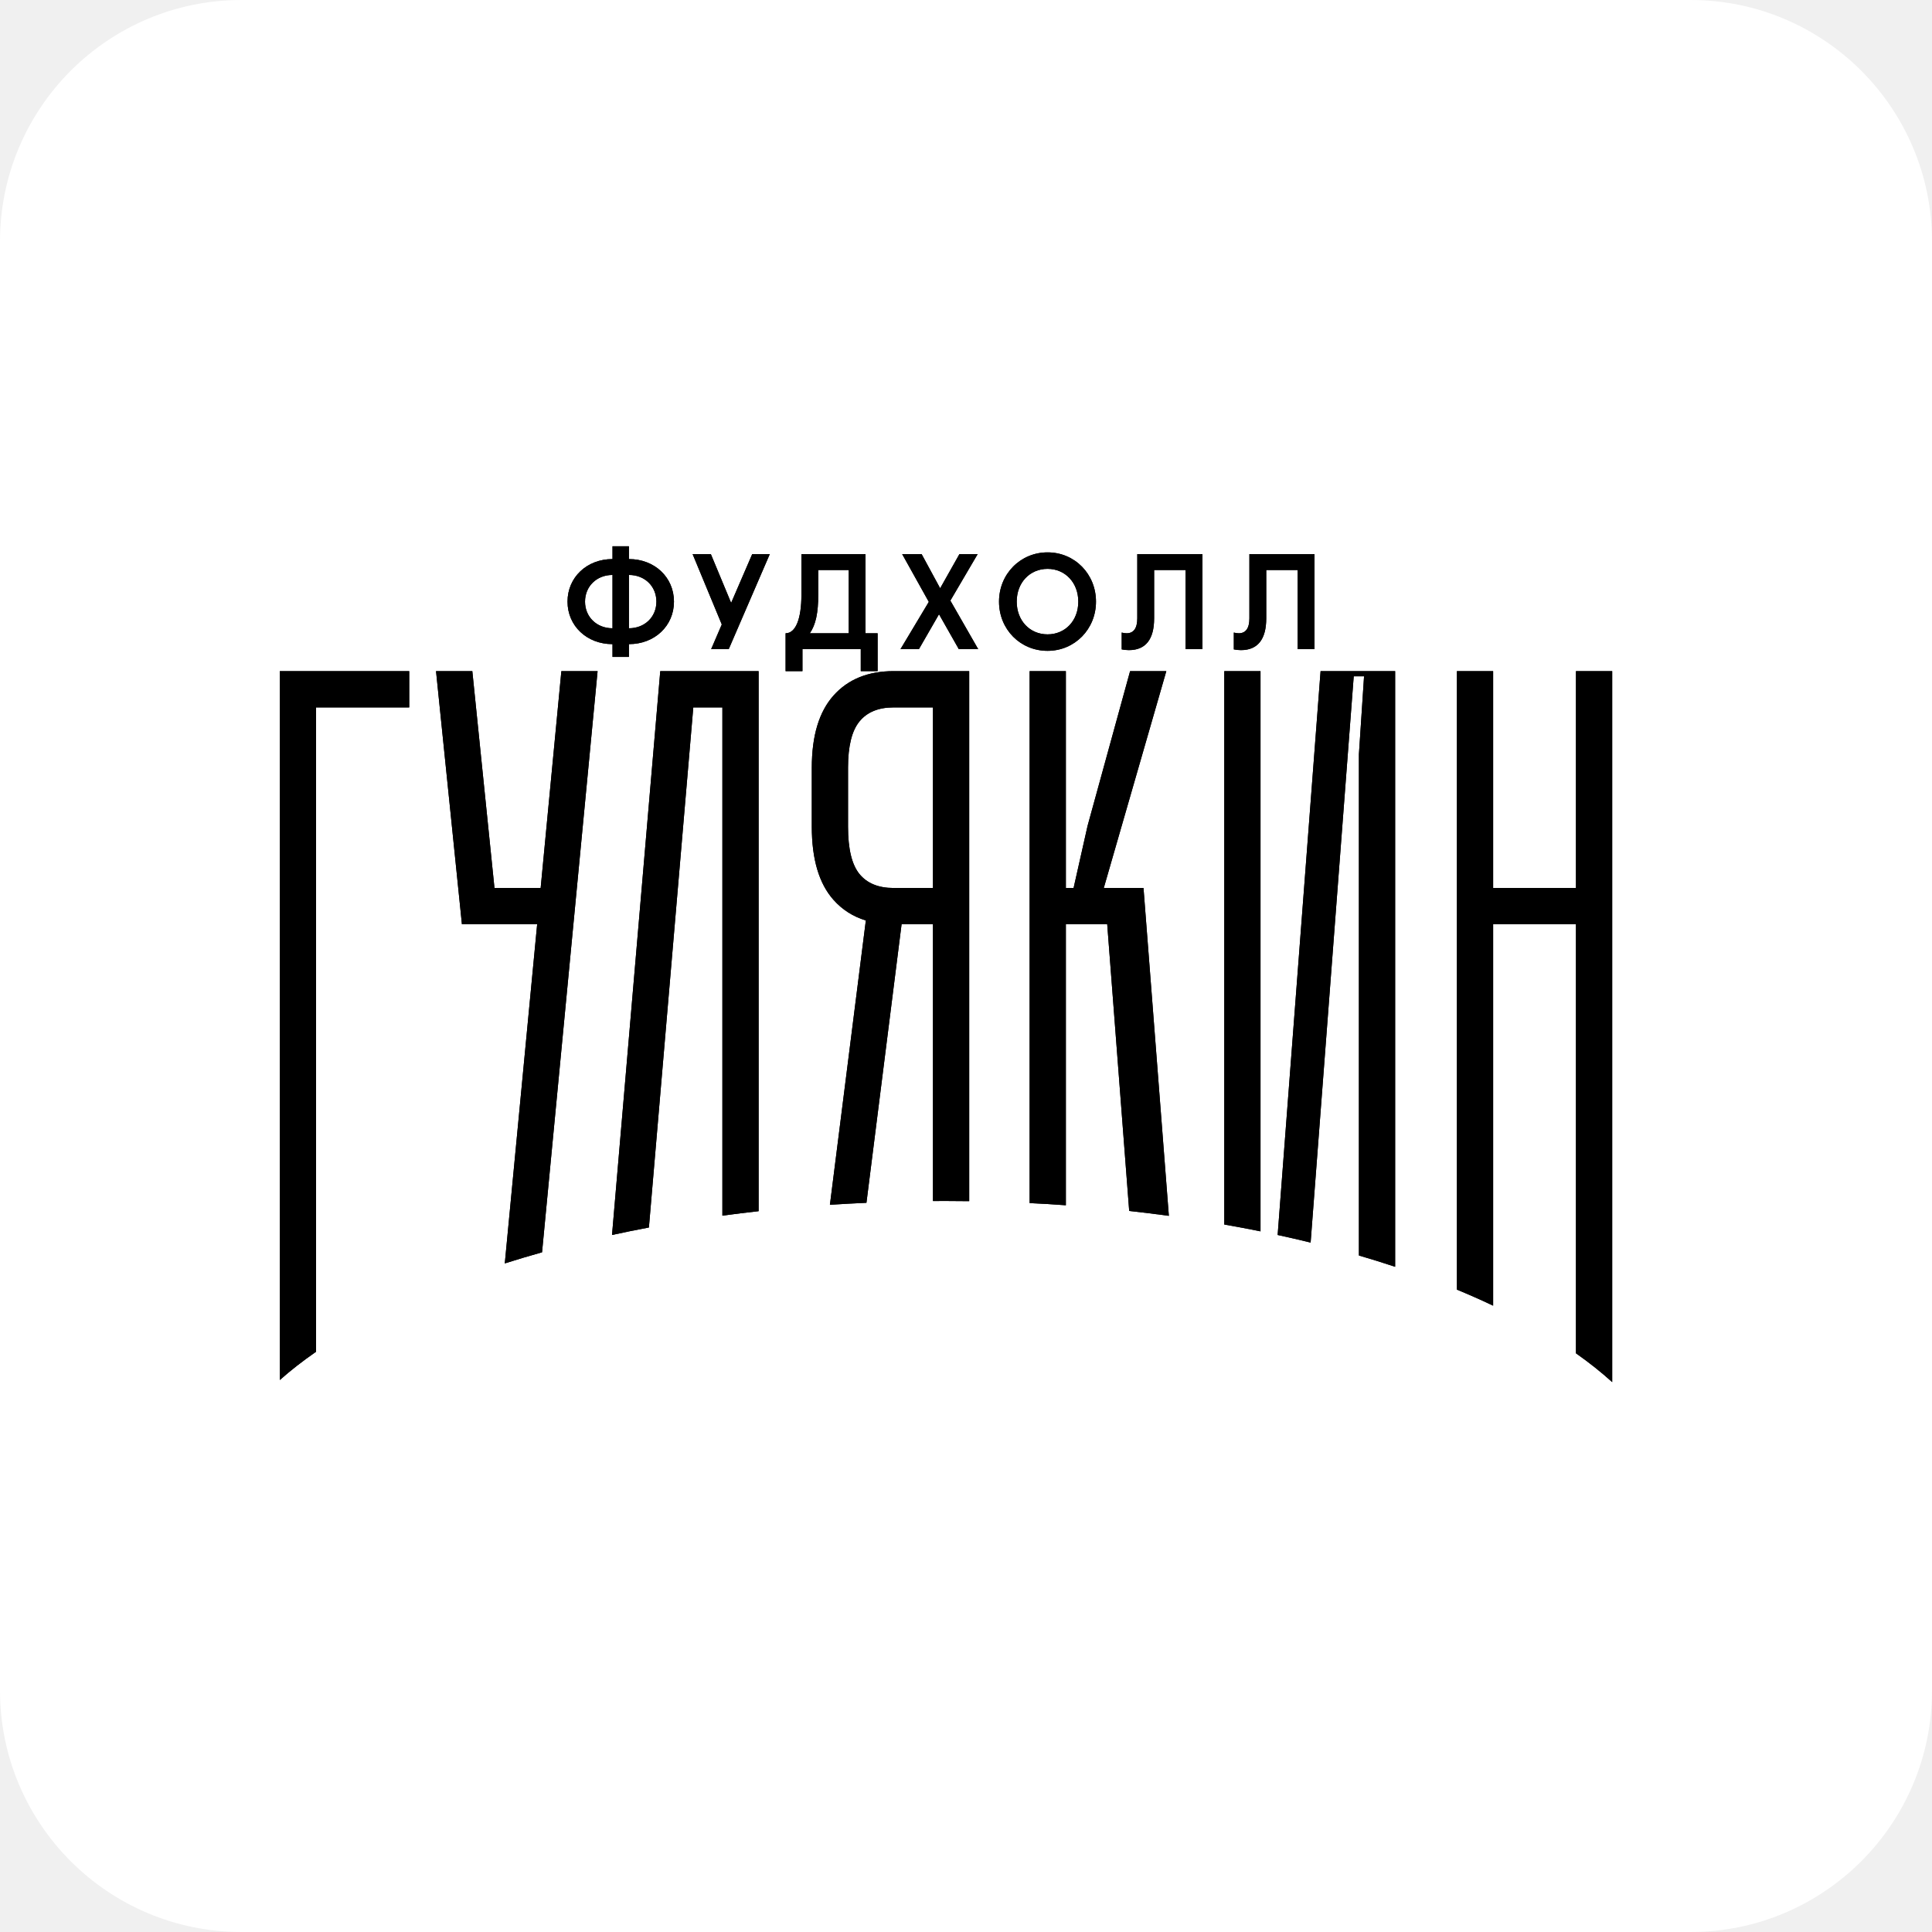
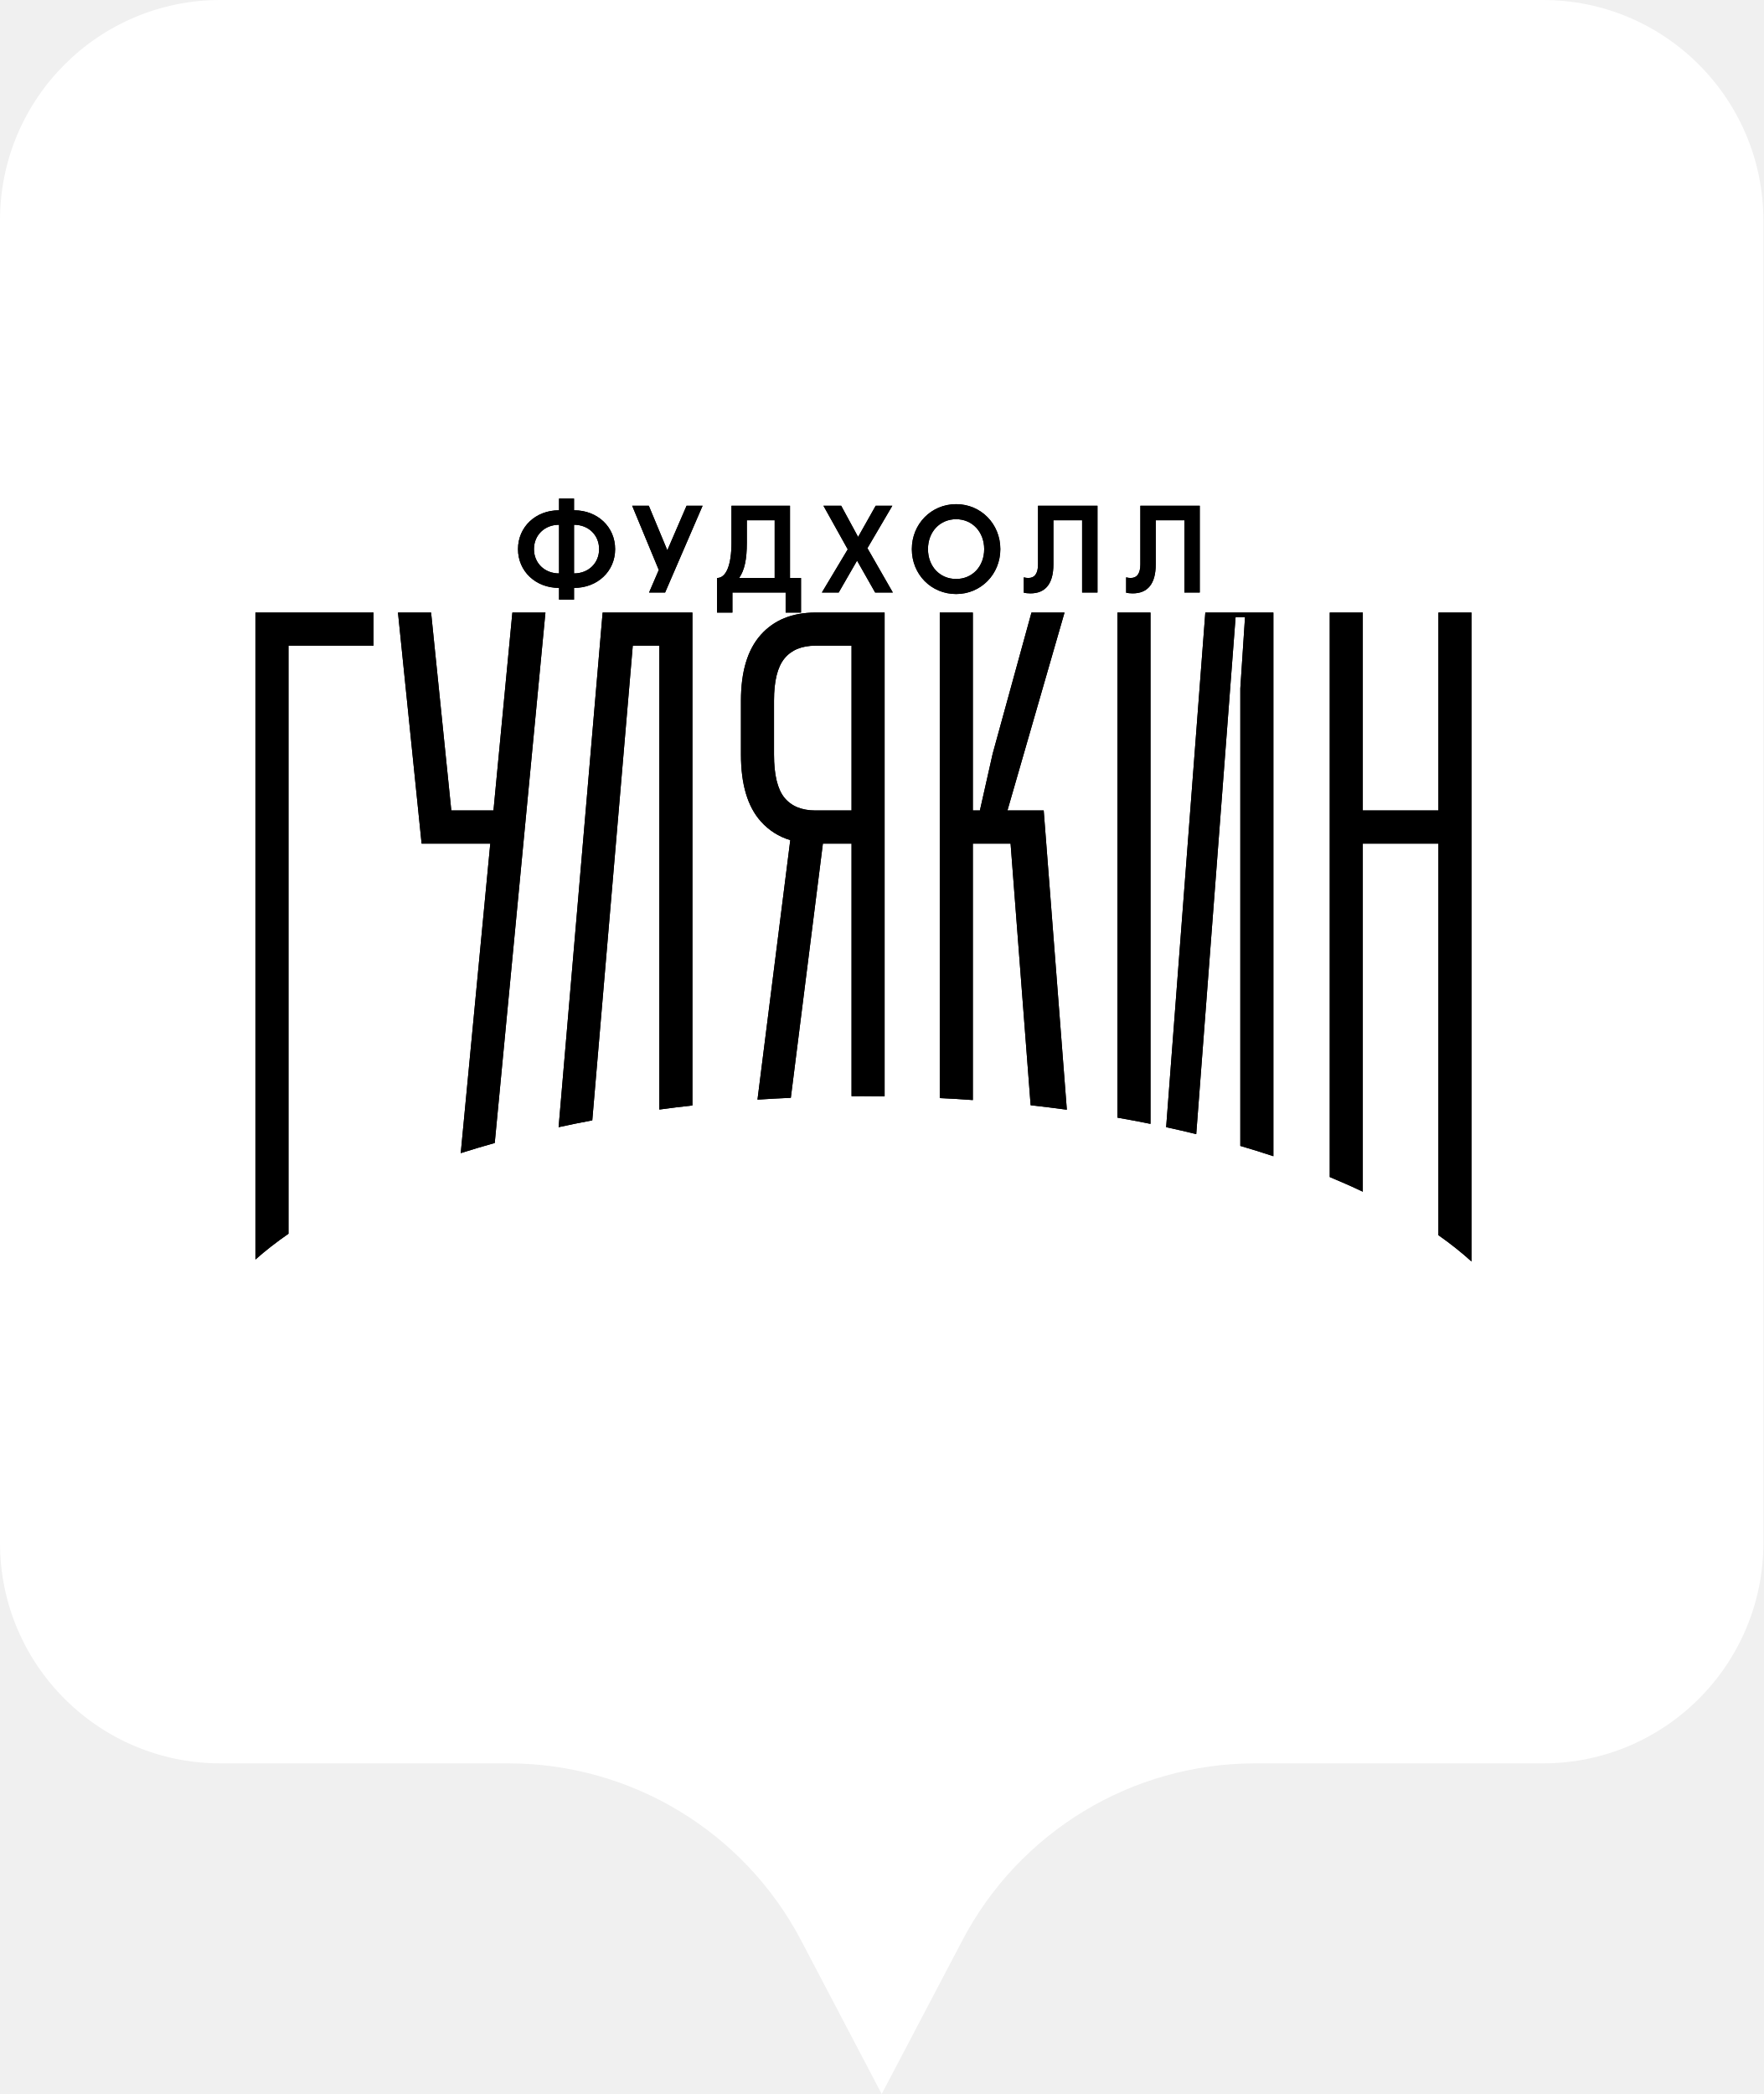
- <svg xmlns="http://www.w3.org/2000/svg" width="32" height="32" viewBox="0 0 32 32" fill="none">
-   <rect width="32" height="32" rx="4" fill="white" />
+ <svg xmlns="http://www.w3.org/2000/svg" width="32" height="38" viewBox="0 0 32 38" fill="none">
+   <path d="M4 0C1.791 0 0 1.791 0 4V28C0 30.209 1.791 32 4 32H9.224C11.454 32 13.5 33.237 14.537 35.212L16 38L17.464 35.212C18.5 33.237 20.546 32 22.776 32H28C30.209 32 32 30.209 32 28V4C32 1.791 30.209 0 28 0H4Z" fill="white" />
  <mask id="path-2-inside-1_135_4649" fill="white">
    <path d="M26.703 11.116V22.892C26.522 22.728 26.322 22.569 26.103 22.415V15.309H24.731V21.626C24.538 21.534 24.338 21.446 24.131 21.36V11.116H24.731V14.708H26.103V11.116H26.703ZM6.778 11.116V11.717H5.235V22.389C5.017 22.54 4.816 22.696 4.635 22.857V11.116H6.778ZM9.898 11.116L8.978 20.742C8.768 20.801 8.562 20.862 8.361 20.926L8.897 15.309H8.251H7.651L7.222 11.116H7.823L8.19 14.708H8.955L9.298 11.116H9.898ZM12.565 11.116V20.061C12.363 20.083 12.163 20.108 11.965 20.135V11.717H11.483L10.748 20.331C10.541 20.37 10.338 20.411 10.137 20.455L10.936 11.116H12.565ZM15.453 11.717H14.801C14.549 11.717 14.361 11.795 14.235 11.95C14.109 12.104 14.046 12.359 14.046 12.714V13.694C14.046 14.06 14.109 14.321 14.235 14.476C14.361 14.63 14.549 14.708 14.801 14.708H15.453V11.717ZM15.453 15.309H14.933L14.351 19.922C14.148 19.931 13.946 19.942 13.746 19.955L14.341 15.246C14.13 15.182 13.951 15.068 13.806 14.905C13.566 14.636 13.446 14.232 13.446 13.694V12.714C13.446 12.187 13.566 11.789 13.806 11.52C14.046 11.251 14.378 11.116 14.801 11.116H16.053V19.895C15.919 19.893 15.785 19.892 15.65 19.892C15.584 19.892 15.518 19.893 15.453 19.893V15.309ZM18.339 15.309H17.654V19.963C17.456 19.948 17.256 19.936 17.054 19.927V11.116H17.654V14.708H17.782L18.014 13.677L18.718 11.116H19.318L18.282 14.708H18.94L19.36 20.138C19.143 20.109 18.925 20.081 18.703 20.057L18.339 15.309ZM20.878 11.116V20.395C20.681 20.355 20.481 20.317 20.278 20.282V11.116H20.878ZM21.162 20.455L21.873 11.116H23.108V20.982C22.912 20.917 22.712 20.854 22.508 20.795V12.491L22.593 11.202H22.422L21.708 20.581C21.529 20.537 21.347 20.495 21.162 20.455Z" />
  </mask>
  <path d="M26.703 11.116V22.892C26.522 22.728 26.322 22.569 26.103 22.415V15.309H24.731V21.626C24.538 21.534 24.338 21.446 24.131 21.36V11.116H24.731V14.708H26.103V11.116H26.703ZM6.778 11.116V11.717H5.235V22.389C5.017 22.54 4.816 22.696 4.635 22.857V11.116H6.778ZM9.898 11.116L8.978 20.742C8.768 20.801 8.562 20.862 8.361 20.926L8.897 15.309H8.251H7.651L7.222 11.116H7.823L8.19 14.708H8.955L9.298 11.116H9.898ZM12.565 11.116V20.061C12.363 20.083 12.163 20.108 11.965 20.135V11.717H11.483L10.748 20.331C10.541 20.37 10.338 20.411 10.137 20.455L10.936 11.116H12.565ZM15.453 11.717H14.801C14.549 11.717 14.361 11.795 14.235 11.95C14.109 12.104 14.046 12.359 14.046 12.714V13.694C14.046 14.06 14.109 14.321 14.235 14.476C14.361 14.63 14.549 14.708 14.801 14.708H15.453V11.717ZM15.453 15.309H14.933L14.351 19.922C14.148 19.931 13.946 19.942 13.746 19.955L14.341 15.246C14.13 15.182 13.951 15.068 13.806 14.905C13.566 14.636 13.446 14.232 13.446 13.694V12.714C13.446 12.187 13.566 11.789 13.806 11.52C14.046 11.251 14.378 11.116 14.801 11.116H16.053V19.895C15.919 19.893 15.785 19.892 15.65 19.892C15.584 19.892 15.518 19.893 15.453 19.893V15.309ZM18.339 15.309H17.654V19.963C17.456 19.948 17.256 19.936 17.054 19.927V11.116H17.654V14.708H17.782L18.014 13.677L18.718 11.116H19.318L18.282 14.708H18.94L19.36 20.138C19.143 20.109 18.925 20.081 18.703 20.057L18.339 15.309ZM20.878 11.116V20.395C20.681 20.355 20.481 20.317 20.278 20.282V11.116H20.878ZM21.162 20.455L21.873 11.116H23.108V20.982C22.912 20.917 22.712 20.854 22.508 20.795V12.491L22.593 11.202H22.422L21.708 20.581C21.529 20.537 21.347 20.495 21.162 20.455Z" fill="black" />
  <path d="M26.703 11.116H29.703V8.116H26.703V11.116ZM26.703 22.892L24.695 25.12L29.703 29.635V22.892H26.703ZM26.103 22.415H23.103V23.972L24.376 24.868L26.103 22.415ZM26.103 15.309H29.103V12.309H26.103V15.309ZM24.731 15.309V12.309H21.731V15.309H24.731ZM24.731 21.626L23.443 24.335L27.731 26.375V21.626H24.731ZM24.131 21.36H21.131V23.366L22.985 24.133L24.131 21.36ZM24.131 11.116V8.116H21.131V11.116H24.131ZM24.731 11.116H27.731V8.116H24.731V11.116ZM24.731 14.708H21.731V17.708H24.731V14.708ZM26.103 14.708V17.708H29.103V14.708H26.103ZM26.103 11.116V8.116H23.103V11.116H26.103ZM6.778 11.116H9.778V8.116H6.778V11.116ZM6.778 11.717V14.717H9.778V11.717H6.778ZM5.235 11.717V8.717H2.235V11.717H5.235ZM5.235 22.389L6.946 24.853L8.235 23.958V22.389H5.235ZM4.635 22.857H1.635V29.515L6.622 25.104L4.635 22.857ZM4.635 11.116V8.116H1.635V11.116H4.635ZM9.898 11.116L12.884 11.401L13.198 8.116H9.898V11.116ZM8.978 20.742L9.787 23.631L11.769 23.076L11.965 21.027L8.978 20.742ZM8.361 20.926L5.374 20.641L4.942 25.166L9.273 23.784L8.361 20.926ZM8.897 15.309L11.883 15.595L12.197 12.309H8.897V15.309ZM7.651 15.309L4.667 15.614L4.942 18.309H7.651V15.309ZM7.222 11.116V8.116H3.9L4.238 11.421L7.222 11.116ZM7.823 11.116L10.807 10.811L10.532 8.116H7.823V11.116ZM8.19 14.708L5.206 15.013L5.481 17.708H8.19V14.708ZM8.955 14.708V17.708H11.682L11.941 14.993L8.955 14.708ZM9.298 11.116V8.116H6.57L6.311 10.831L9.298 11.116ZM12.565 11.116H15.565V8.116H12.565V11.116ZM12.565 20.061L12.898 23.042L15.565 22.744V20.061H12.565ZM11.965 20.135H8.965V23.568L12.367 23.108L11.965 20.135ZM11.965 11.717H14.965V8.717H11.965V11.717ZM11.483 11.717V8.717H8.728L8.494 11.462L11.483 11.717ZM10.748 20.331L11.303 23.279L13.543 22.858L13.737 20.587L10.748 20.331ZM10.137 20.455L7.148 20.199L6.802 24.249L10.774 23.387L10.137 20.455ZM10.936 11.116V8.116H8.182L7.947 10.86L10.936 11.116ZM15.453 11.717H18.453V8.717H15.453V11.717ZM14.235 11.95L11.907 10.057L11.907 10.057L14.235 11.95ZM14.235 14.476L11.907 16.368L11.907 16.369L14.235 14.476ZM15.453 14.708V17.708H18.453V14.708H15.453ZM15.453 15.309H18.453V12.309H15.453V15.309ZM14.933 15.309V12.309H12.289L11.957 14.933L14.933 15.309ZM14.351 19.922L14.486 22.918L17.011 22.804L17.327 20.297L14.351 19.922ZM13.746 19.955L10.77 19.579L10.313 23.192L13.947 22.949L13.746 19.955ZM14.341 15.246L17.318 15.622L17.635 13.112L15.214 12.376L14.341 15.246ZM13.806 14.905L16.046 12.909L16.045 12.909L13.806 14.905ZM13.806 11.52L16.045 13.517L16.045 13.516L13.806 11.52ZM16.053 11.116H19.053V8.116H16.053V11.116ZM16.053 19.895L16.011 22.895L19.053 22.937V19.895H16.053ZM15.453 19.893H12.453V22.912L15.471 22.893L15.453 19.893ZM18.339 15.309L21.33 15.08L21.117 12.309H18.339V15.309ZM17.654 15.309V12.309H14.654V15.309H17.654ZM17.654 19.963L17.442 22.955L20.654 23.182V19.963H17.654ZM17.054 19.927H14.054V22.783L16.907 22.923L17.054 19.927ZM17.054 11.116V8.116H14.054V11.116H17.054ZM17.654 11.116H20.654V8.116H17.654V11.116ZM17.654 14.708H14.654V17.708H17.654V14.708ZM17.782 14.708V17.708H20.181L20.709 15.367L17.782 14.708ZM18.014 13.677L15.121 12.882L15.103 12.949L15.088 13.017L18.014 13.677ZM18.718 11.116V8.116H16.43L15.825 10.322L18.718 11.116ZM19.318 11.116L22.2 11.947L23.305 8.116H19.318V11.116ZM18.282 14.708L15.399 13.876L14.294 17.708H18.282V14.708ZM18.94 14.708L21.931 14.477L21.718 11.708H18.94V14.708ZM19.36 20.138L18.954 23.111L22.637 23.614L22.351 19.907L19.36 20.138ZM18.703 20.057L15.712 20.287L15.902 22.767L18.375 23.039L18.703 20.057ZM20.878 11.116H23.878V8.116H20.878V11.116ZM20.878 20.395L20.281 23.335L23.878 24.066V20.395H20.878ZM20.278 20.282H17.278V22.8L19.759 23.236L20.278 20.282ZM20.278 11.116V8.116H17.278V11.116H20.278ZM21.162 20.455L18.171 20.227L17.973 22.832L20.526 23.387L21.162 20.455ZM21.873 11.116V8.116H19.093L18.882 10.888L21.873 11.116ZM23.108 11.116H26.108V8.116H23.108V11.116ZM23.108 20.982L22.166 23.83L26.108 25.133V20.982H23.108ZM22.508 20.795H19.508V23.045L21.668 23.675L22.508 20.795ZM22.508 12.491L19.514 12.292L19.508 12.391V12.491H22.508ZM22.593 11.202L25.587 11.401L25.799 8.202H22.593V11.202ZM22.422 11.202V8.202H19.641L19.43 10.974L22.422 11.202ZM21.708 20.581L20.994 23.495L24.431 24.337L24.699 20.808L21.708 20.581ZM23.703 11.116V22.892H29.703V11.116H23.703ZM28.712 20.663C28.434 20.412 28.138 20.179 27.83 19.962L24.376 24.868C24.505 24.959 24.61 25.044 24.695 25.12L28.712 20.663ZM29.103 22.415V15.309H23.103V22.415H29.103ZM26.103 12.309H24.731V18.309H26.103V12.309ZM21.731 15.309V21.626H27.731V15.309H21.731ZM26.02 18.917C25.776 18.801 25.528 18.691 25.277 18.588L22.985 24.133C23.148 24.2 23.301 24.268 23.443 24.335L26.02 18.917ZM27.131 21.36V11.116H21.131V21.36H27.131ZM24.131 14.116H24.731V8.116H24.131V14.116ZM21.731 11.116V14.708H27.731V11.116H21.731ZM24.731 17.708H26.103V11.708H24.731V17.708ZM29.103 14.708V11.116H23.103V14.708H29.103ZM26.103 14.116H26.703V8.116H26.103V14.116ZM3.778 11.116V11.717H9.778V11.116H3.778ZM6.778 8.717H5.235V14.717H6.778V8.717ZM2.235 11.717V22.389H8.235V11.717H2.235ZM3.524 19.924C3.22 20.135 2.926 20.363 2.647 20.61L6.622 25.104C6.707 25.029 6.814 24.944 6.946 24.853L3.524 19.924ZM7.635 22.857V11.116H1.635V22.857H7.635ZM4.635 14.116H6.778V8.116H4.635V14.116ZM6.911 10.831L5.992 20.456L11.965 21.027L12.884 11.401L6.911 10.831ZM8.17 17.853C7.927 17.921 7.686 17.993 7.449 18.068L9.273 23.784C9.437 23.732 9.609 23.68 9.787 23.631L8.17 17.853ZM11.347 21.212L11.883 15.595L5.911 15.024L5.374 20.641L11.347 21.212ZM8.897 12.309H8.251V18.309H8.897V12.309ZM8.251 12.309H7.651V18.309H8.251V12.309ZM10.636 15.004L10.207 10.811L4.238 11.421L4.667 15.614L10.636 15.004ZM7.222 14.116H7.823V8.116H7.222V14.116ZM4.838 11.421L5.206 15.013L11.174 14.403L10.807 10.811L4.838 11.421ZM8.19 17.708H8.955V11.708H8.19V17.708ZM11.941 14.993L12.284 11.401L6.311 10.831L5.968 14.423L11.941 14.993ZM9.298 14.116H9.898V8.116H9.298V14.116ZM9.565 11.116V20.061H15.565V11.116H9.565ZM12.232 17.079C12.006 17.104 11.783 17.132 11.562 17.162L12.367 23.108C12.543 23.084 12.72 23.062 12.898 23.042L12.232 17.079ZM14.965 20.135V11.717H8.965V20.135H14.965ZM11.965 8.717H11.483V14.717H11.965V8.717ZM8.494 11.462L7.758 20.076L13.737 20.587L14.472 11.973L8.494 11.462ZM10.192 17.383C9.961 17.427 9.73 17.473 9.501 17.523L10.774 23.387C10.945 23.349 11.121 23.314 11.303 23.279L10.192 17.383ZM13.126 20.71L13.925 11.372L7.947 10.86L7.148 20.199L13.126 20.71ZM10.936 14.116H12.565V8.116H10.936V14.116ZM15.453 8.717H14.801V14.717H15.453V8.717ZM14.801 8.717C13.904 8.717 12.748 9.023 11.907 10.057L16.562 13.842C16.301 14.163 15.967 14.404 15.608 14.551C15.268 14.691 14.977 14.717 14.801 14.717V8.717ZM11.907 10.057C11.118 11.028 11.046 12.151 11.046 12.714H17.046C17.046 12.7 17.049 12.802 17.006 12.975C16.964 13.147 16.853 13.485 16.563 13.842L11.907 10.057ZM11.046 12.714V13.694H17.046V12.714H11.046ZM11.046 13.694C11.046 14.241 11.108 15.385 11.907 16.368L16.563 12.584C16.862 12.952 16.971 13.299 17.01 13.461C17.05 13.628 17.046 13.72 17.046 13.694H11.046ZM11.907 16.369C12.748 17.402 13.904 17.708 14.801 17.708V11.708C14.977 11.708 15.268 11.734 15.608 11.874C15.967 12.021 16.301 12.262 16.562 12.583L11.907 16.369ZM14.801 17.708H15.453V11.708H14.801V17.708ZM18.453 14.708V11.717H12.453V14.708H18.453ZM15.453 12.309H14.933V18.309H15.453V12.309ZM11.957 14.933L11.374 19.546L17.327 20.297L17.91 15.685L11.957 14.933ZM14.215 16.924C13.991 16.935 13.768 16.947 13.546 16.962L13.947 22.949C14.125 22.937 14.305 22.927 14.486 22.918L14.215 16.924ZM16.723 20.331L17.318 15.622L11.365 14.87L10.77 19.579L16.723 20.331ZM15.214 12.376C15.521 12.469 15.818 12.654 16.046 12.909L11.567 16.902C12.085 17.482 12.738 17.894 13.468 18.116L15.214 12.376ZM16.045 12.909C16.488 13.405 16.446 13.849 16.446 13.694H10.446C10.446 14.615 10.644 15.867 11.567 16.902L16.045 12.909ZM16.446 13.694V12.714H10.446V13.694H16.446ZM16.446 12.714C16.446 12.59 16.479 13.03 16.045 13.517L11.567 9.523C10.653 10.548 10.446 11.784 10.446 12.714H16.446ZM16.045 13.516C15.863 13.721 15.627 13.89 15.364 13.996C15.112 14.099 14.907 14.116 14.801 14.116V8.116C13.685 8.116 12.476 8.504 11.567 9.523L16.045 13.516ZM14.801 14.116H16.053V8.116H14.801V14.116ZM13.053 11.116V19.895H19.053V11.116H13.053ZM16.095 16.895C15.953 16.893 15.803 16.892 15.65 16.892V22.892C15.766 22.892 15.885 22.893 16.011 22.895L16.095 16.895ZM15.65 16.892C15.571 16.892 15.485 16.893 15.434 16.893L15.471 22.893C15.551 22.892 15.596 22.892 15.65 22.892V16.892ZM18.453 19.893V15.309H12.453V19.893H18.453ZM18.339 12.309H17.654V18.309H18.339V12.309ZM14.654 15.309V19.963H20.654V15.309H14.654ZM17.866 16.97C17.646 16.954 17.424 16.941 17.201 16.93L16.907 22.923C17.087 22.932 17.265 22.943 17.442 22.955L17.866 16.97ZM20.054 19.927V11.116H14.054V19.927H20.054ZM17.054 14.116H17.654V8.116H17.054V14.116ZM14.654 11.116V14.708H20.654V11.116H14.654ZM17.654 17.708H17.782V11.708H17.654V17.708ZM20.709 15.367L20.941 14.336L15.088 13.017L14.855 14.049L20.709 15.367ZM20.907 14.471L21.61 11.91L15.825 10.322L15.121 12.882L20.907 14.471ZM18.718 14.116H19.318V8.116H18.718V14.116ZM16.435 10.284L15.399 13.876L21.164 15.539L22.2 11.947L16.435 10.284ZM18.282 17.708H18.94V11.708H18.282V17.708ZM15.949 14.939L16.369 20.369L22.351 19.907L21.931 14.477L15.949 14.939ZM19.766 17.166C19.526 17.133 19.281 17.103 19.032 17.075L18.375 23.039C18.568 23.06 18.761 23.084 18.954 23.111L19.766 17.166ZM21.694 19.828L21.33 15.08L15.348 15.539L15.712 20.287L21.694 19.828ZM17.878 11.116V20.395H23.878V11.116H17.878ZM21.476 17.455C21.252 17.41 21.026 17.367 20.797 17.327L19.759 23.236C19.936 23.267 20.11 23.3 20.281 23.335L21.476 17.455ZM23.278 20.282V11.116H17.278V20.282H23.278ZM20.278 14.116H20.878V8.116H20.278V14.116ZM24.154 20.682L24.864 11.344L18.882 10.888L18.171 20.227L24.154 20.682ZM21.873 14.116H23.108V8.116H21.873V14.116ZM20.108 11.116V20.982H26.108V11.116H20.108ZM24.049 18.133C23.822 18.058 23.588 17.985 23.347 17.915L21.668 23.675C21.837 23.724 22.002 23.776 22.166 23.83L24.049 18.133ZM25.508 20.795V12.491H19.508V20.795H25.508ZM25.501 12.69L25.587 11.401L19.6 11.003L19.514 12.292L25.501 12.69ZM22.593 8.202H22.422V14.202H22.593V8.202ZM19.43 10.974L18.717 20.353L24.699 20.808L25.413 11.43L19.43 10.974ZM22.422 17.667C22.217 17.617 22.009 17.569 21.799 17.523L20.526 23.387C20.685 23.421 20.841 23.457 20.994 23.495L22.422 17.667Z" fill="black" mask="url(#path-2-inside-1_135_4649)" />
  <mask id="path-4-inside-2_135_4649" fill="white">
    <path d="M10.145 10.881H10.417V10.669C10.844 10.669 11.163 10.366 11.163 9.965C11.163 9.563 10.844 9.26 10.417 9.26V9.048H10.145V9.26C9.719 9.26 9.4 9.563 9.4 9.965C9.4 10.366 9.719 10.669 10.145 10.669V10.881ZM10.145 10.406C9.883 10.406 9.69 10.218 9.69 9.965C9.69 9.711 9.883 9.523 10.145 9.523V10.406ZM10.417 10.406V9.523C10.68 9.523 10.872 9.711 10.872 9.965C10.872 10.218 10.68 10.406 10.417 10.406ZM11.779 10.752H12.07L12.75 9.178H12.459L12.11 9.986L11.774 9.178H11.472L11.955 10.343L11.779 10.752ZM13.012 11.116H13.291V10.752H14.257V11.116H14.536V10.489H14.336V9.178H13.274V9.847C13.274 10.254 13.178 10.489 13.012 10.489V11.116ZM13.413 10.489C13.511 10.348 13.553 10.153 13.553 9.845V9.441H14.058V10.489H13.413ZM14.915 10.752H15.22L15.553 10.174L15.881 10.752H16.202L15.741 9.948L16.193 9.178H15.891L15.572 9.744L15.265 9.178H14.943L15.384 9.969L14.915 10.752ZM17.351 10.78C17.801 10.78 18.153 10.421 18.153 9.965C18.153 9.507 17.801 9.149 17.351 9.149C16.901 9.149 16.547 9.507 16.547 9.965C16.547 10.423 16.898 10.78 17.351 10.78ZM17.351 10.507C17.055 10.507 16.84 10.277 16.84 9.965C16.84 9.652 17.055 9.422 17.351 9.422C17.644 9.422 17.86 9.652 17.86 9.965C17.86 10.28 17.644 10.507 17.351 10.507ZM18.699 10.768C18.973 10.768 19.116 10.592 19.116 10.242V9.441H19.637V10.752H19.916V9.178H18.837V10.242C18.837 10.406 18.776 10.489 18.661 10.489C18.635 10.489 18.6 10.484 18.579 10.477V10.756C18.61 10.763 18.654 10.768 18.699 10.768ZM20.555 10.768C20.829 10.768 20.973 10.592 20.973 10.242V9.441H21.493V10.752H21.772V9.178H20.694V10.242C20.694 10.406 20.633 10.489 20.518 10.489C20.492 10.489 20.457 10.484 20.436 10.477V10.756C20.466 10.763 20.511 10.768 20.555 10.768Z" />
  </mask>
  <path d="M10.145 10.881H10.417V10.669C10.844 10.669 11.163 10.366 11.163 9.965C11.163 9.563 10.844 9.26 10.417 9.26V9.048H10.145V9.26C9.719 9.26 9.4 9.563 9.4 9.965C9.4 10.366 9.719 10.669 10.145 10.669V10.881ZM10.145 10.406C9.883 10.406 9.69 10.218 9.69 9.965C9.69 9.711 9.883 9.523 10.145 9.523V10.406ZM10.417 10.406V9.523C10.68 9.523 10.872 9.711 10.872 9.965C10.872 10.218 10.68 10.406 10.417 10.406ZM11.779 10.752H12.07L12.75 9.178H12.459L12.11 9.986L11.774 9.178H11.472L11.955 10.343L11.779 10.752ZM13.012 11.116H13.291V10.752H14.257V11.116H14.536V10.489H14.336V9.178H13.274V9.847C13.274 10.254 13.178 10.489 13.012 10.489V11.116ZM13.413 10.489C13.511 10.348 13.553 10.153 13.553 9.845V9.441H14.058V10.489H13.413ZM14.915 10.752H15.22L15.553 10.174L15.881 10.752H16.202L15.741 9.948L16.193 9.178H15.891L15.572 9.744L15.265 9.178H14.943L15.384 9.969L14.915 10.752ZM17.351 10.78C17.801 10.78 18.153 10.421 18.153 9.965C18.153 9.507 17.801 9.149 17.351 9.149C16.901 9.149 16.547 9.507 16.547 9.965C16.547 10.423 16.898 10.78 17.351 10.78ZM17.351 10.507C17.055 10.507 16.84 10.277 16.84 9.965C16.84 9.652 17.055 9.422 17.351 9.422C17.644 9.422 17.86 9.652 17.86 9.965C17.86 10.28 17.644 10.507 17.351 10.507ZM18.699 10.768C18.973 10.768 19.116 10.592 19.116 10.242V9.441H19.637V10.752H19.916V9.178H18.837V10.242C18.837 10.406 18.776 10.489 18.661 10.489C18.635 10.489 18.6 10.484 18.579 10.477V10.756C18.61 10.763 18.654 10.768 18.699 10.768ZM20.555 10.768C20.829 10.768 20.973 10.592 20.973 10.242V9.441H21.493V10.752H21.772V9.178H20.694V10.242C20.694 10.406 20.633 10.489 20.518 10.489C20.492 10.489 20.457 10.484 20.436 10.477V10.756C20.466 10.763 20.511 10.768 20.555 10.768Z" fill="black" />
  <path d="M10.145 10.881H7.145V13.881H10.145V10.881ZM10.417 10.881V13.881H13.417V10.881H10.417ZM10.417 10.669V7.669H7.417V10.669H10.417ZM10.417 9.26H7.417V12.26H10.417V9.26ZM10.417 9.048H13.417V6.048H10.417V9.048ZM10.145 9.048V6.048H7.145V9.048H10.145ZM10.145 9.26V12.26H13.145V9.26H10.145ZM10.145 10.669H13.145V7.669H10.145V10.669ZM10.145 10.406V13.406H13.145V10.406H10.145ZM10.145 9.523H13.145V6.523H10.145V9.523ZM10.417 10.406H7.417V13.406H10.417V10.406ZM10.417 9.523V6.523H7.417V9.523H10.417ZM11.779 10.752L9.023 9.566L7.223 13.752H11.779V10.752ZM12.07 10.752V13.752H14.042L14.824 11.941L12.07 10.752ZM12.75 9.178L15.504 10.367L17.313 6.178H12.75V9.178ZM12.459 9.178V6.178H10.488L9.705 7.987L12.459 9.178ZM12.11 9.986L9.339 11.135L12.053 17.679L14.863 11.176L12.11 9.986ZM11.774 9.178L14.546 8.028L13.778 6.178H11.774V9.178ZM11.472 9.178V6.178H6.981L8.701 10.326L11.472 9.178ZM11.955 10.343L14.711 11.528L15.211 10.364L14.726 9.194L11.955 10.343ZM13.012 11.116H10.012V14.116H13.012V11.116ZM13.291 11.116V14.116H16.291V11.116H13.291ZM13.291 10.752V7.752H10.291V10.752H13.291ZM14.257 10.752H17.257V7.752H14.257V10.752ZM14.257 11.116H11.257V14.116H14.257V11.116ZM14.536 11.116V14.116H17.536V11.116H14.536ZM14.536 10.489H17.536V7.489H14.536V10.489ZM14.336 10.489H11.336V13.489H14.336V10.489ZM14.336 9.178H17.337V6.178H14.336V9.178ZM13.274 9.178V6.178H10.274V9.178H13.274ZM13.012 10.489V7.489H10.012V10.489H13.012ZM13.413 10.489L10.953 8.772L7.66 13.489H13.413V10.489ZM13.553 9.441V6.441H10.553V9.441H13.553ZM14.058 9.441H17.058V6.441H14.058V9.441ZM14.058 10.489V13.489H17.058V10.489H14.058ZM14.915 10.752L12.342 9.209L9.62 13.752H14.915V10.752ZM15.22 10.752V13.752H16.954L17.82 12.249L15.22 10.752ZM15.553 10.174L18.162 8.692L15.571 4.13L12.953 8.677L15.553 10.174ZM15.881 10.752L13.272 12.233L14.135 13.752H15.881V10.752ZM16.202 10.752V13.752H21.387L18.803 9.257L16.202 10.752ZM15.741 9.948L13.153 8.429L12.271 9.932L13.14 11.443L15.741 9.948ZM16.193 9.178L18.78 10.697L21.433 6.178H16.193V9.178ZM15.891 9.178V6.178H14.137L13.276 7.706L15.891 9.178ZM15.572 9.744L12.935 11.174L15.523 15.945L18.186 11.216L15.572 9.744ZM15.265 9.178L17.901 7.747L17.05 6.178H15.265V9.178ZM14.943 9.178V6.178H9.84L12.322 10.637L14.943 9.178ZM15.384 9.969L17.957 11.512L18.849 10.025L18.005 8.51L15.384 9.969ZM19.116 9.441V6.441H16.116V9.441H19.116ZM19.637 9.441H22.637V6.441H19.637V9.441ZM19.637 10.752H16.637V13.752H19.637V10.752ZM19.916 10.752V13.752H22.916V10.752H19.916ZM19.916 9.178H22.916V6.178H19.916V9.178ZM18.837 9.178V6.178H15.837V9.178H18.837ZM18.579 10.477L19.525 7.63L15.579 6.319V10.477H18.579ZM18.579 10.756H15.579V13.144L17.906 13.68L18.579 10.756ZM20.973 9.441V6.441H17.973V9.441H20.973ZM21.493 9.441H24.493V6.441H21.493V9.441ZM21.493 10.752H18.493V13.752H21.493V10.752ZM21.772 10.752V13.752H24.772V10.752H21.772ZM21.772 9.178H24.772V6.178H21.772V9.178ZM20.694 9.178V6.178H17.694V9.178H20.694ZM20.436 10.477L21.381 7.63L17.436 6.319V10.477H20.436ZM20.436 10.756H17.436V13.144L19.762 13.68L20.436 10.756ZM10.145 13.881H10.417V7.881H10.145V13.881ZM13.417 10.881V10.669H7.417V10.881H13.417ZM10.417 13.669C12.345 13.669 14.163 12.175 14.163 9.965H8.163C8.163 9.34 8.423 8.729 8.887 8.289C9.345 7.856 9.91 7.669 10.417 7.669V13.669ZM14.163 9.965C14.163 7.754 12.345 6.26 10.417 6.26V12.26C9.91 12.26 9.345 12.073 8.887 11.64C8.423 11.2 8.163 10.589 8.163 9.965H14.163ZM13.417 9.26V9.048H7.417V9.26H13.417ZM10.417 6.048H10.145V12.048H10.417V6.048ZM7.145 9.048V9.26H13.145V9.048H7.145ZM10.145 6.26C8.218 6.26 6.4 7.754 6.4 9.965H12.4C12.4 10.589 12.14 11.2 11.675 11.64C11.218 12.073 10.652 12.26 10.145 12.26V6.26ZM6.4 9.965C6.4 12.175 8.218 13.669 10.145 13.669V7.669C10.652 7.669 11.218 7.856 11.675 8.289C12.14 8.729 12.4 9.34 12.4 9.965H6.4ZM7.145 10.669V10.881H13.145V10.669H7.145ZM10.145 7.406C10.745 7.406 11.397 7.63 11.912 8.131C12.43 8.635 12.69 9.308 12.69 9.965H6.69C6.69 11.951 8.303 13.406 10.145 13.406V7.406ZM12.69 9.965C12.69 10.621 12.43 11.294 11.912 11.799C11.397 12.299 10.745 12.523 10.145 12.523V6.523C8.303 6.523 6.69 7.978 6.69 9.965H12.69ZM7.145 9.523V10.406H13.145V9.523H7.145ZM13.417 10.406V9.523H7.417V10.406H13.417ZM10.417 12.523C9.818 12.523 9.165 12.299 8.651 11.799C8.133 11.294 7.872 10.621 7.872 9.965H13.872C13.872 7.977 12.259 6.523 10.417 6.523V12.523ZM7.872 9.965C7.872 9.308 8.133 8.635 8.651 8.131C9.165 7.63 9.817 7.406 10.417 7.406V13.406C12.259 13.406 13.872 11.952 13.872 9.965H7.872ZM11.779 13.752H12.07V7.752H11.779V13.752ZM14.824 11.941L15.504 10.367L9.996 7.988L9.316 9.562L14.824 11.941ZM12.75 6.178H12.459V12.178H12.75V6.178ZM9.705 7.987L9.356 8.795L14.863 11.176L15.213 10.368L9.705 7.987ZM14.881 8.836L14.546 8.028L9.003 10.327L9.339 11.135L14.881 8.836ZM11.774 6.178H11.472V12.178H11.774V6.178ZM8.701 10.326L9.183 11.492L14.726 9.194L14.243 8.029L8.701 10.326ZM9.199 9.157L9.023 9.566L14.535 11.937L14.711 11.528L9.199 9.157ZM13.012 14.116H13.291V8.116H13.012V14.116ZM16.291 11.116V10.752H10.291V11.116H16.291ZM13.291 13.752H14.257V7.752H13.291V13.752ZM11.257 10.752V11.116H17.257V10.752H11.257ZM14.257 14.116H14.536V8.116H14.257V14.116ZM17.536 11.116V10.489H11.536V11.116H17.536ZM14.536 7.489H14.336V13.489H14.536V7.489ZM17.337 10.489V9.178H11.336V10.489H17.337ZM14.336 6.178H13.274V12.178H14.336V6.178ZM10.274 9.178V9.847H16.274V9.178H10.274ZM10.274 9.847C10.274 9.836 10.275 9.778 10.289 9.684C10.301 9.598 10.334 9.416 10.429 9.184C10.519 8.965 10.721 8.562 11.147 8.188C11.624 7.771 12.278 7.489 13.012 7.489V13.489C14.869 13.489 15.731 12.07 15.982 11.457C16.24 10.826 16.274 10.217 16.274 9.847H10.274ZM10.012 10.489V11.116H16.012V10.489H10.012ZM15.873 12.206C16.508 11.296 16.553 10.335 16.553 9.845H10.553C10.553 9.878 10.549 9.771 10.589 9.591C10.633 9.387 10.733 9.086 10.953 8.772L15.873 12.206ZM16.553 9.845V9.441H10.553V9.845H16.553ZM13.553 12.441H14.058V6.441H13.553V12.441ZM11.058 9.441V10.489H17.058V9.441H11.058ZM14.058 7.489H13.413V13.489H14.058V7.489ZM14.915 13.752H15.22V7.752H14.915V13.752ZM17.82 12.249L18.153 11.671L12.953 8.677L12.62 9.255L17.82 12.249ZM12.944 11.655L13.272 12.233L18.49 9.27L18.162 8.692L12.944 11.655ZM15.881 13.752H16.202V7.752H15.881V13.752ZM18.803 9.257L18.341 8.453L13.14 11.443L13.601 12.247L18.803 9.257ZM18.328 11.467L18.78 10.697L13.606 7.659L13.153 8.429L18.328 11.467ZM16.193 6.178H15.891V12.178H16.193V6.178ZM13.276 7.706L12.958 8.272L18.186 11.216L18.505 10.649L13.276 7.706ZM18.209 8.313L17.901 7.747L12.628 10.608L12.935 11.174L18.209 8.313ZM15.265 6.178H14.943V12.178H15.265V6.178ZM12.322 10.637L12.763 11.429L18.005 8.51L17.565 7.718L12.322 10.637ZM12.811 8.427L12.342 9.209L17.488 12.294L17.957 11.512L12.811 8.427ZM17.351 13.78C19.509 13.78 21.153 12.026 21.153 9.965H15.153C15.153 8.815 16.093 7.78 17.351 7.78V13.78ZM21.153 9.965C21.153 7.896 19.504 6.149 17.351 6.149V12.149C16.098 12.149 15.153 11.117 15.153 9.965H21.153ZM17.351 6.149C15.209 6.149 13.547 7.884 13.547 9.965H19.547C19.547 11.129 18.592 12.149 17.351 12.149V6.149ZM13.547 9.965C13.547 12.04 15.202 13.78 17.351 13.78V7.78C18.595 7.78 19.547 8.806 19.547 9.965H13.547ZM17.351 7.507C18.017 7.507 18.684 7.781 19.17 8.298C19.646 8.804 19.84 9.423 19.84 9.965H13.84C13.84 11.757 15.227 13.507 17.351 13.507V7.507ZM19.84 9.965C19.84 10.506 19.646 11.125 19.17 11.631C18.685 12.148 18.017 12.422 17.351 12.422V6.422C15.227 6.422 13.84 8.173 13.84 9.965H19.84ZM17.351 12.422C16.677 12.422 16.009 12.143 15.526 11.627C15.053 11.123 14.86 10.506 14.86 9.965H20.86C20.86 8.182 19.481 6.422 17.351 6.422V12.422ZM14.86 9.965C14.86 9.429 15.051 8.808 15.529 8.299C16.017 7.78 16.686 7.507 17.351 7.507V13.507C19.472 13.507 20.86 11.759 20.86 9.965H14.86ZM18.699 13.768C19.523 13.768 20.589 13.468 21.355 12.507C22.024 11.669 22.116 10.752 22.116 10.242H16.116C16.116 10.082 16.137 9.428 16.665 8.766C17.292 7.98 18.149 7.768 18.699 7.768V13.768ZM22.116 10.242V9.441H16.116V10.242H22.116ZM19.116 12.441H19.637V6.441H19.116V12.441ZM16.637 9.441V10.752H22.637V9.441H16.637ZM19.637 13.752H19.916V7.752H19.637V13.752ZM22.916 10.752V9.178H16.915V10.752H22.916ZM19.916 6.178H18.837V12.178H19.916V6.178ZM15.837 9.178V10.242H21.837V9.178H15.837ZM15.837 10.242C15.837 10.037 15.861 9.364 16.358 8.674C16.978 7.812 17.912 7.489 18.661 7.489V13.489C19.525 13.489 20.547 13.124 21.227 12.18C21.783 11.407 21.837 10.612 21.837 10.242H15.837ZM18.661 7.489C18.812 7.489 18.939 7.501 19.037 7.515C19.091 7.522 19.155 7.533 19.227 7.549C19.295 7.563 19.399 7.588 19.525 7.63L17.633 13.324C18.033 13.457 18.402 13.489 18.661 13.489V7.489ZM15.579 10.477V10.756H21.579V10.477H15.579ZM17.906 13.68C18.205 13.749 18.483 13.768 18.699 13.768V7.768C18.779 7.768 18.857 7.772 18.934 7.78C19.004 7.787 19.115 7.801 19.253 7.833L17.906 13.68ZM20.555 13.768C21.379 13.768 22.445 13.468 23.212 12.507C23.88 11.669 23.973 10.752 23.973 10.242H17.973C17.973 10.082 17.993 9.428 18.521 8.766C19.148 7.98 20.006 7.768 20.555 7.768V13.768ZM23.973 10.242V9.441H17.973V10.242H23.973ZM20.973 12.441H21.493V6.441H20.973V12.441ZM18.493 9.441V10.752H24.493V9.441H18.493ZM21.493 13.752H21.772V7.752H21.493V13.752ZM24.772 10.752V9.178H18.772V10.752H24.772ZM21.772 6.178H20.694V12.178H21.772V6.178ZM17.694 9.178V10.242H23.694V9.178H17.694ZM17.694 10.242C17.694 10.037 17.717 9.364 18.214 8.674C18.835 7.812 19.768 7.489 20.518 7.489V13.489C21.382 13.489 22.403 13.124 23.083 12.18C23.639 11.407 23.694 10.612 23.694 10.242H17.694ZM20.518 7.489C20.669 7.489 20.795 7.501 20.893 7.515C20.947 7.522 21.012 7.533 21.084 7.549C21.151 7.563 21.256 7.588 21.381 7.63L19.49 13.324C19.89 13.457 20.258 13.489 20.518 13.489V7.489ZM17.436 10.477V10.756H23.436V10.477H17.436ZM19.762 13.68C20.061 13.749 20.339 13.768 20.555 13.768V7.768C20.636 7.768 20.713 7.772 20.79 7.78C20.86 7.787 20.971 7.801 21.109 7.833L19.762 13.68Z" fill="black" mask="url(#path-4-inside-2_135_4649)" />
</svg>
